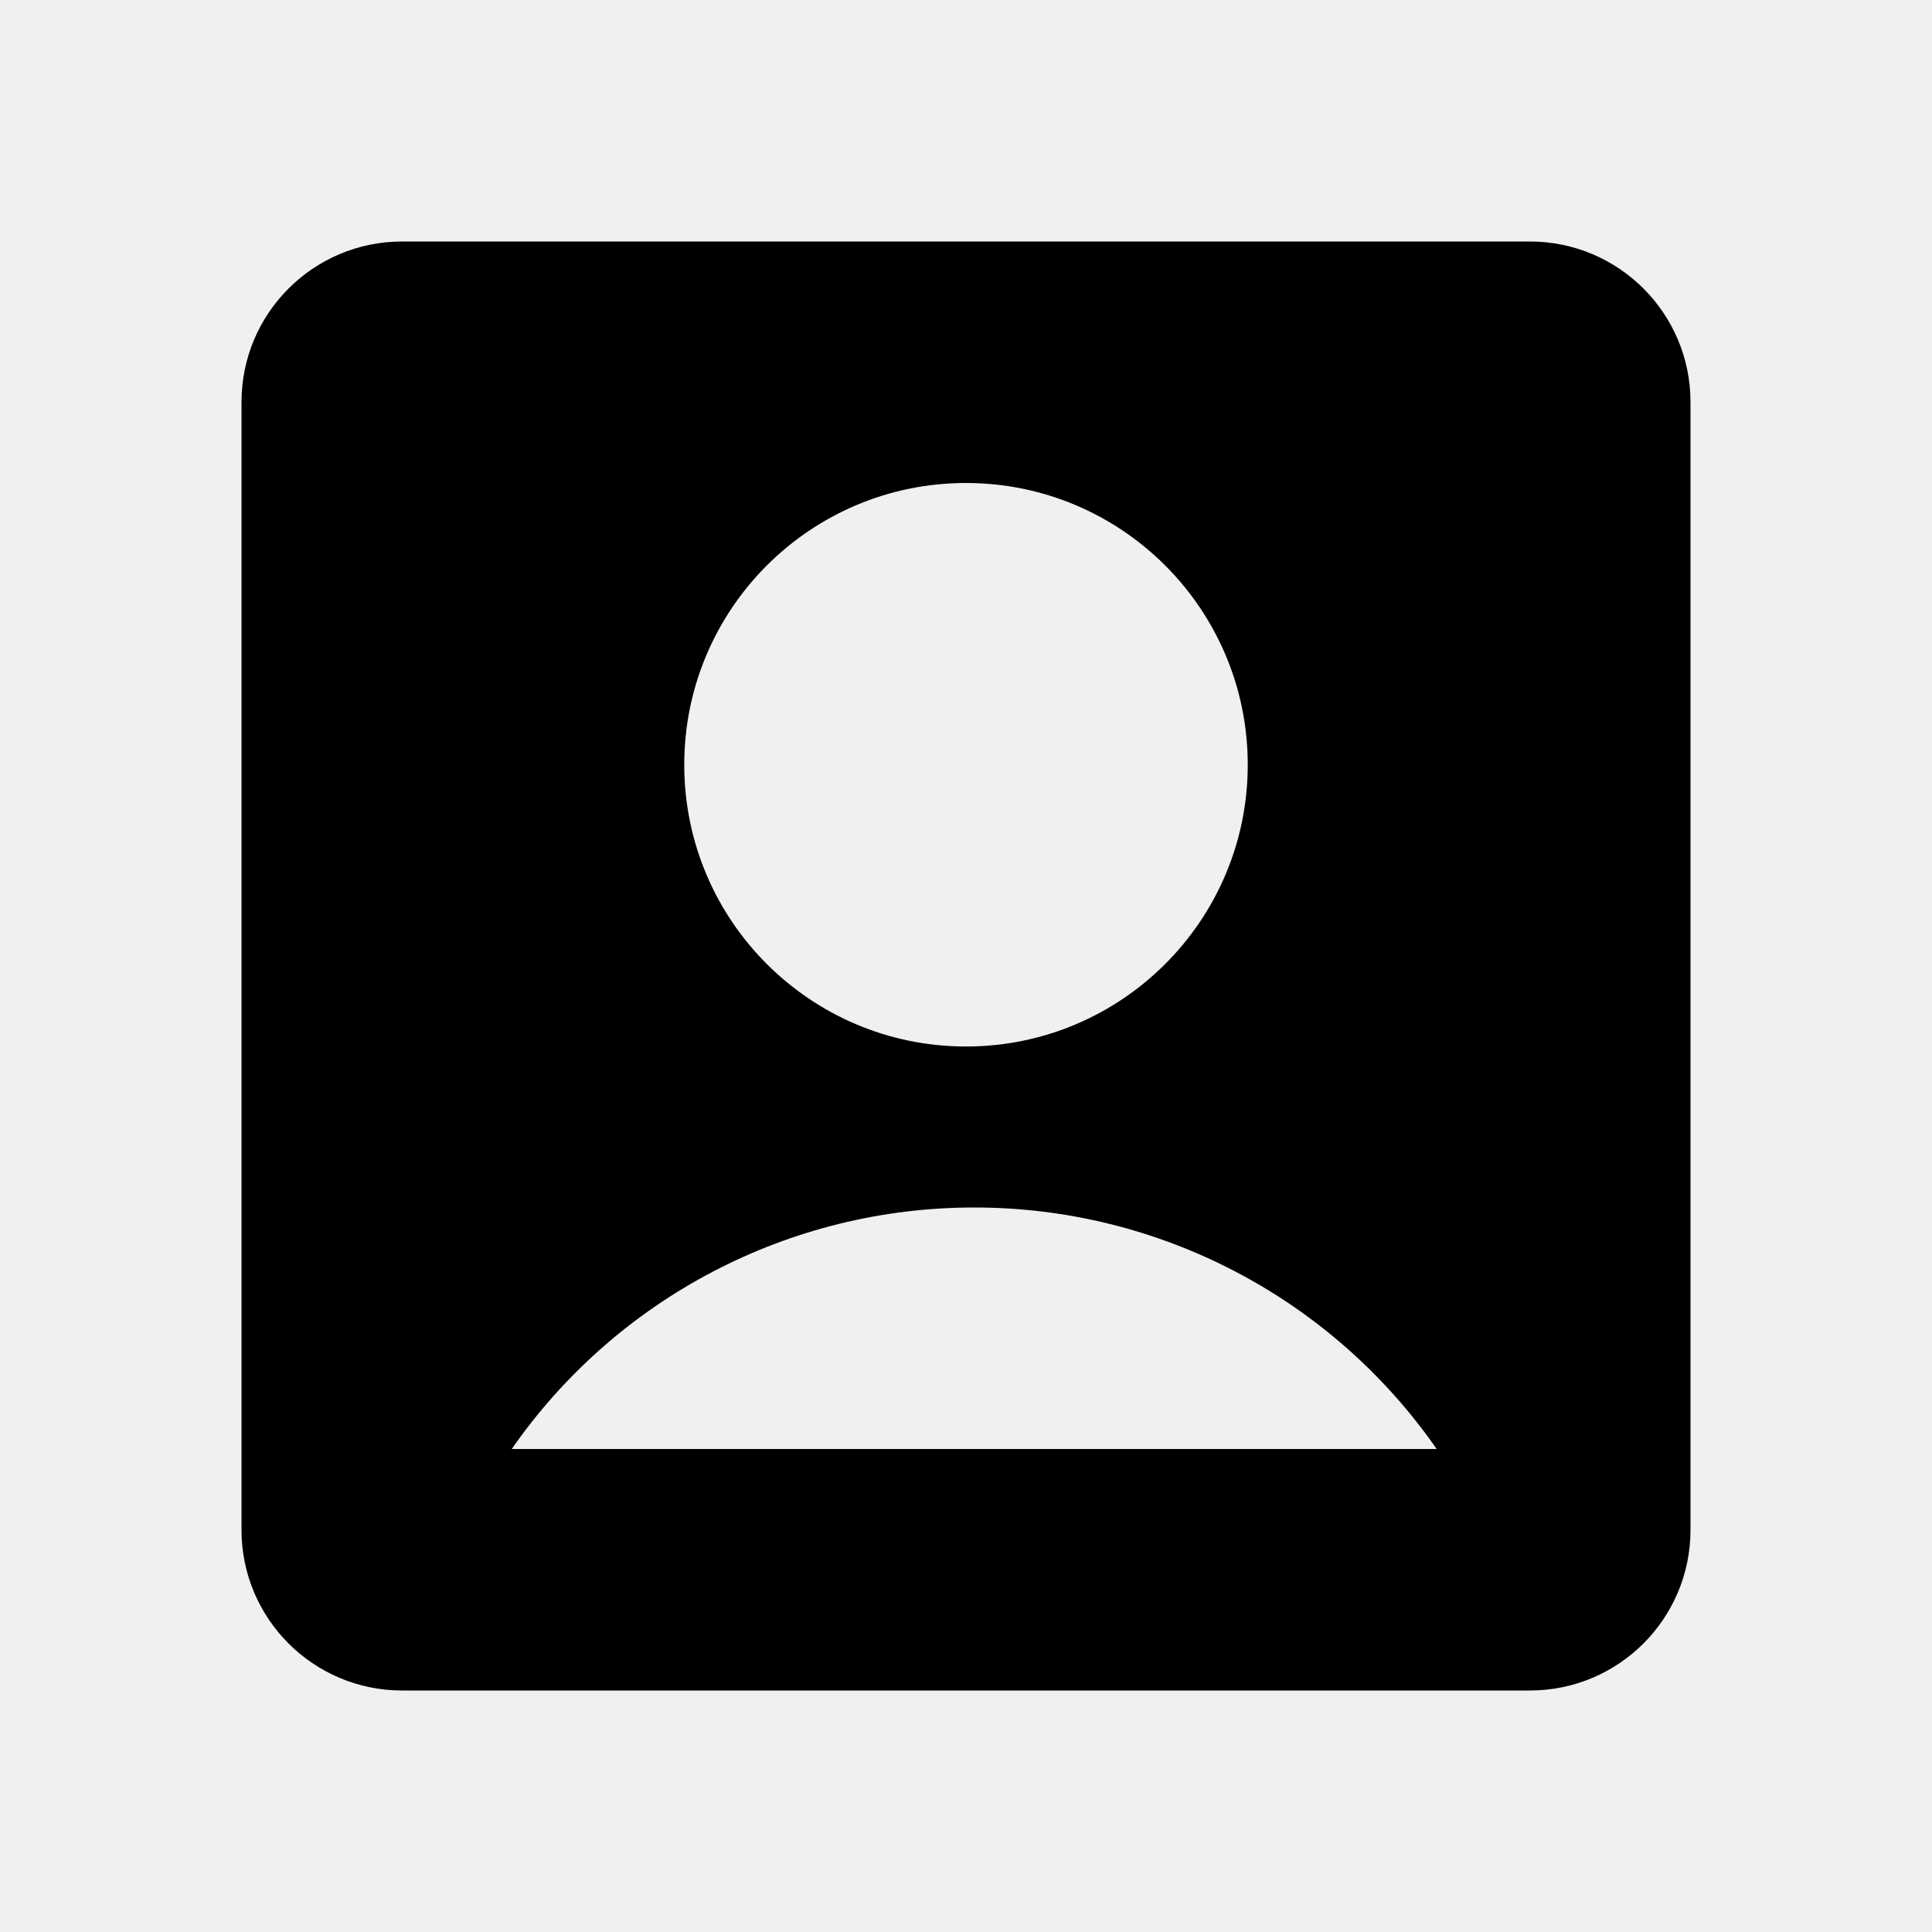
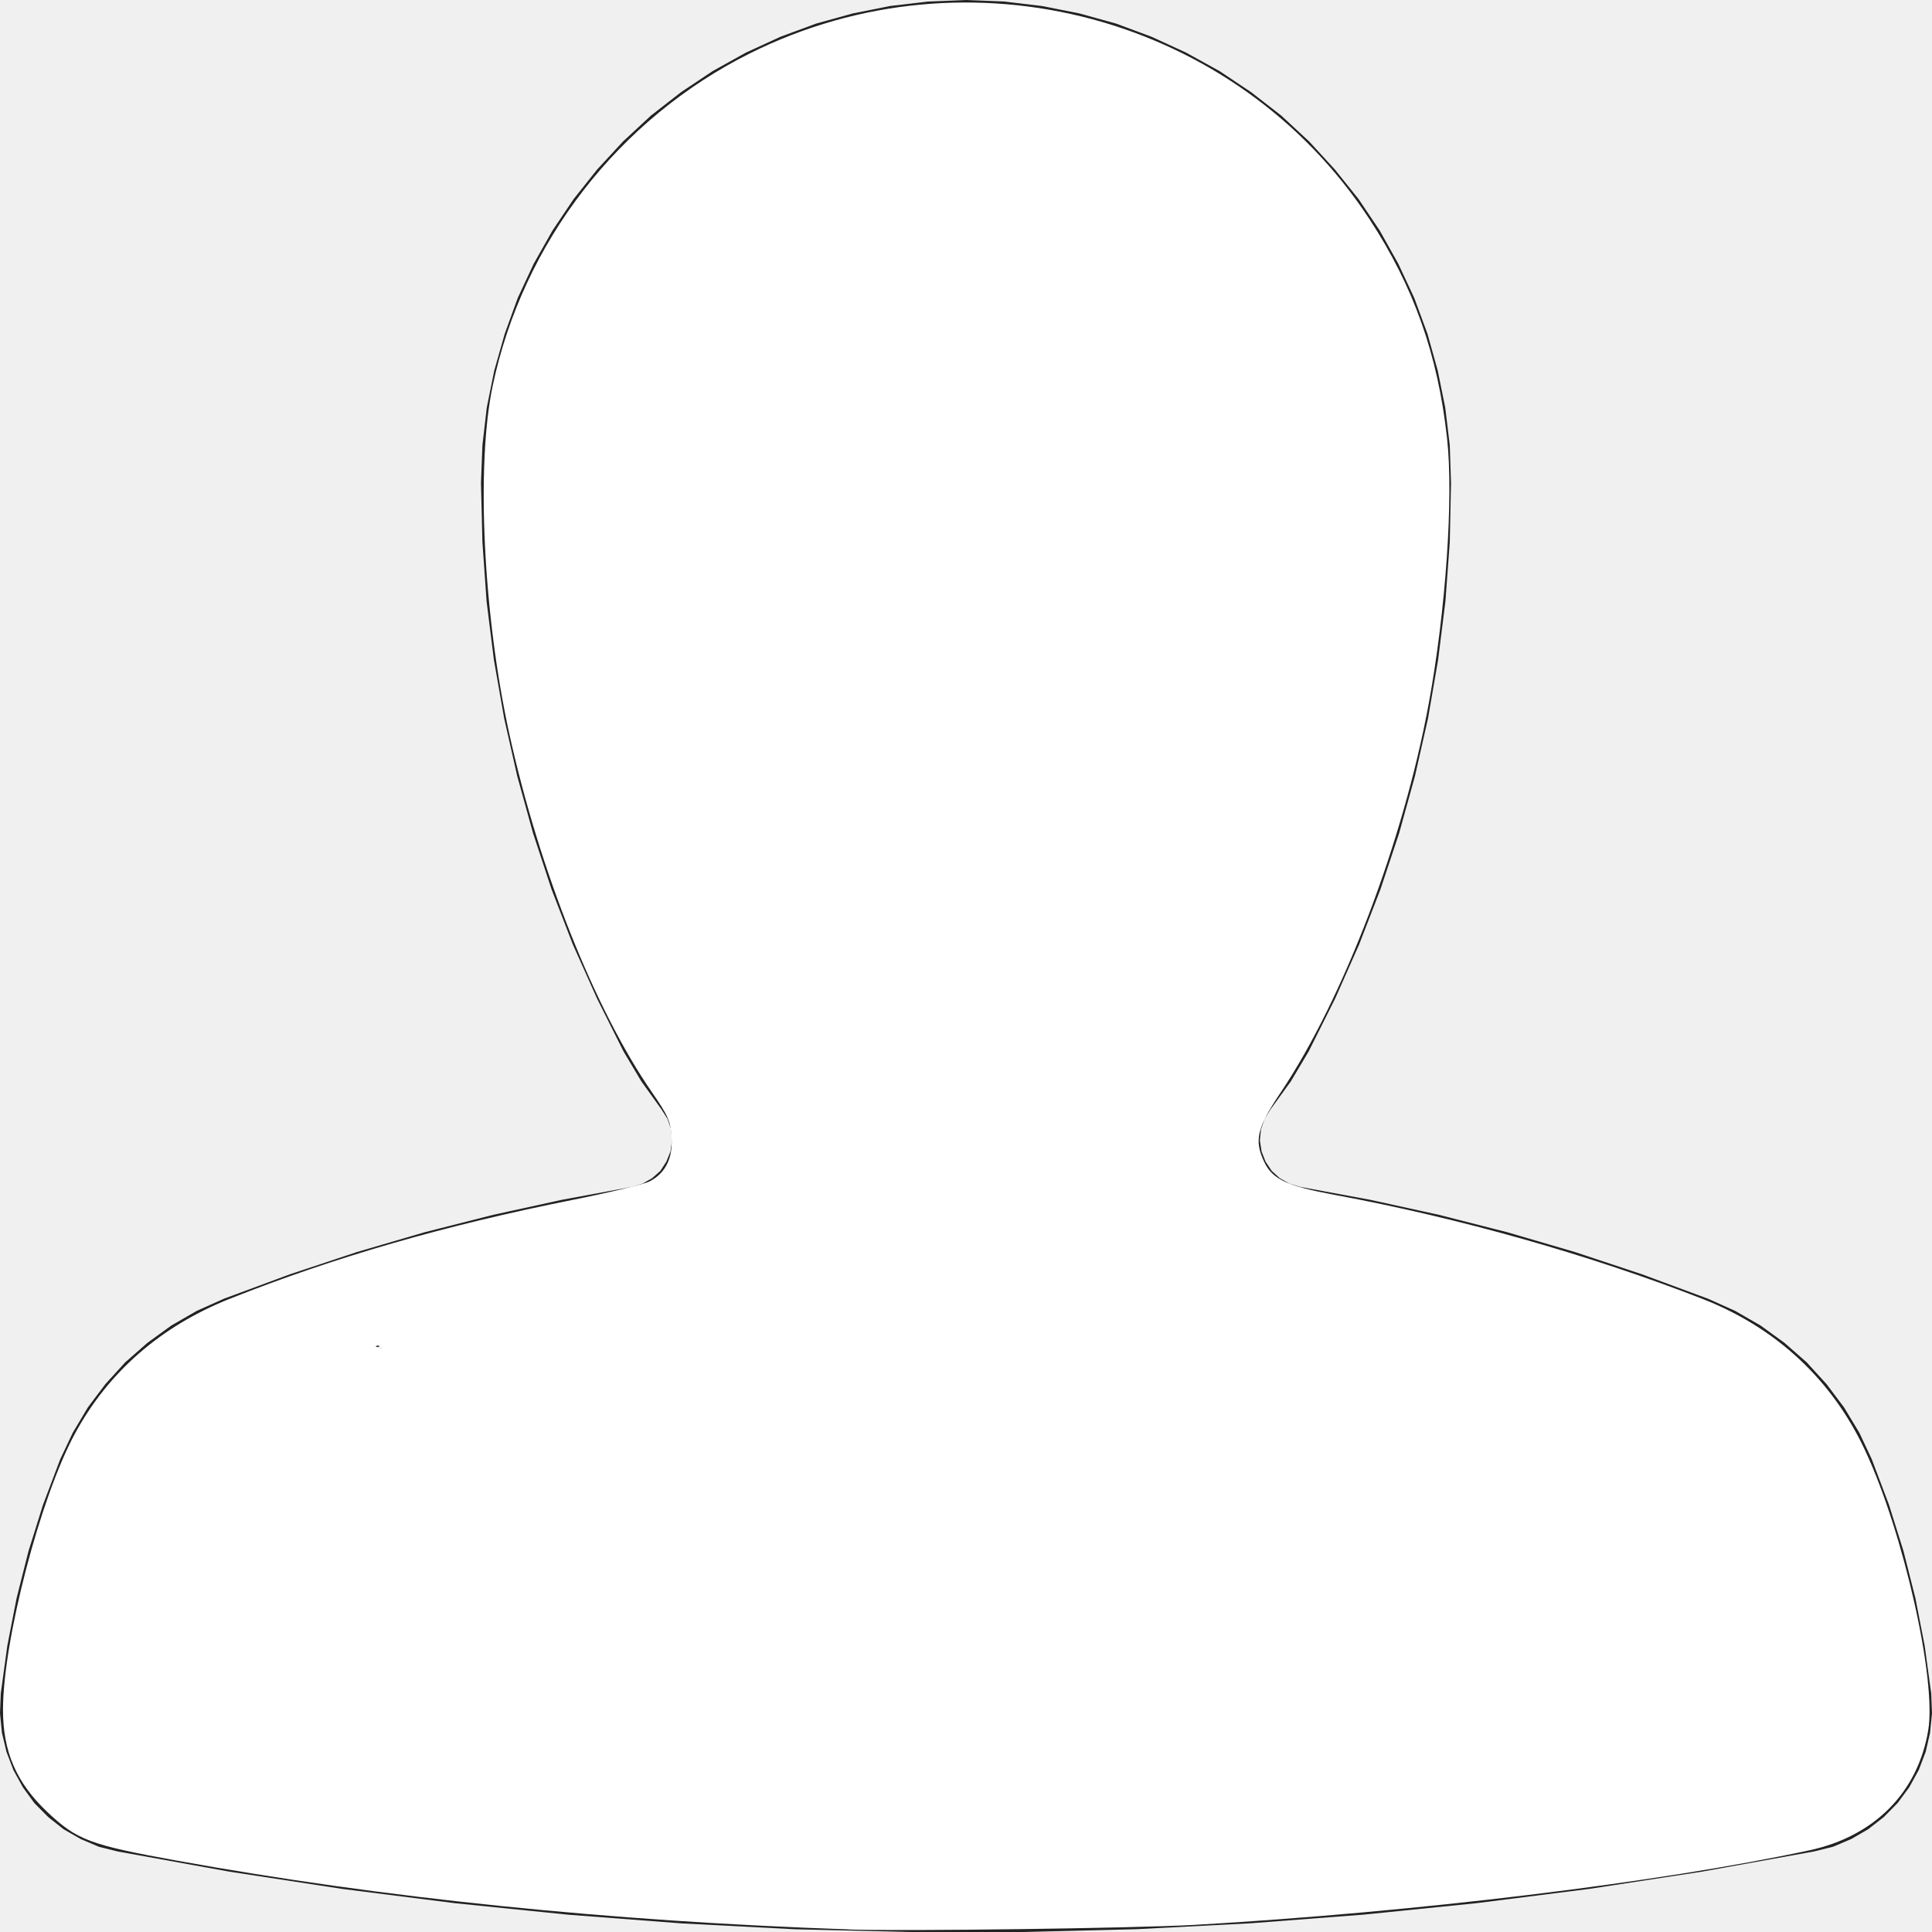
- <svg xmlns="http://www.w3.org/2000/svg" width="24px" height="24px" viewBox="0 0 24 24">
-   <g>
-     <path fill="none" d="M0 0h24v24H0z" />
-     <path d="M3 4.995C3 3.893 3.893 3 4.995 3h14.01C20.107 3 21 3.893 21 4.995v14.01A1.995 1.995 0 0 1 19.005 21H4.995A1.995 1.995 0 0 1 3 19.005V4.995zM6.357 18h11.49a6.992 6.992 0 0 0-5.745-3 6.992 6.992 0 0 0-5.745 3zM12 13a3.5 3.5 0 1 0 0-7 3.5 3.5 0 0 0 0 7z" />
+ <svg xmlns="http://www.w3.org/2000/svg" width="20" height="20" viewBox="0 0 20 20" version="1.1" id="svg5">
+   <defs id="defs9" />
+   <g id="layer1">
+     <path d="M 10,0 9.605,0.016 9.215,0.062 8.828,0.139 8.449,0.244 8.078,0.381 7.721,0.545 7.377,0.736 7.049,0.955 6.738,1.197 6.449,1.465 6.182,1.754 5.938,2.061 5.719,2.387 5.525,2.73 5.359,3.086 5.225,3.455 5.117,3.834 5.039,4.219 4.994,4.609 4.979,5 4.994,5.613 5.037,6.225 5.113,6.832 5.219,7.436 5.354,8.033 5.518,8.625 l 0.191,0.58 0.221,0.572 0.25,0.559 0.275,0.549 0.184,0.309 0.209,0.291 0.062,0.098 0.037,0.107 0.01,0.115 -0.016,0.115 -0.043,0.105 -0.062,0.096 -0.086,0.076 -0.102,0.057 -0.109,0.033 -0.721,0.133 -0.713,0.156 -0.709,0.18 -0.701,0.205 -0.693,0.23 -0.686,0.254 -0.279,0.125 -0.264,0.152 -0.248,0.18 -0.229,0.201 -0.205,0.225 -0.182,0.242 -0.156,0.262 L 0.623,15.107 0.445,15.578 0.295,16.057 0.172,16.543 0.076,17.035 0.008,17.531 0,17.736 0.02,17.938 l 0.047,0.197 0.072,0.189 0.098,0.178 0.119,0.164 L 0.5,18.811 l 0.158,0.125 0.178,0.102 0.188,0.08 0.197,0.049 1.158,0.209 1.164,0.178 1.168,0.148 1.172,0.119 1.174,0.09 1.178,0.061 L 9.412,20 h 1.176 l 1.178,-0.029 1.178,-0.061 1.174,-0.09 1.172,-0.119 1.168,-0.148 1.162,-0.178 1.16,-0.209 0.197,-0.049 0.188,-0.08 0.176,-0.102 0.16,-0.125 0.143,-0.145 0.121,-0.164 0.098,-0.178 0.072,-0.189 L 19.98,17.938 20,17.736 19.992,17.531 l -0.068,-0.496 -0.096,-0.492 -0.123,-0.486 -0.15,-0.479 -0.178,-0.471 -0.129,-0.275 -0.158,-0.262 -0.182,-0.242 -0.205,-0.225 -0.229,-0.201 -0.248,-0.18 -0.264,-0.152 -0.279,-0.125 -0.686,-0.254 -0.693,-0.23 -0.701,-0.205 -0.707,-0.18 -0.713,-0.156 -0.721,-0.133 -0.111,-0.033 -0.102,-0.057 -0.084,-0.076 -0.064,-0.096 -0.041,-0.105 -0.018,-0.115 0.012,-0.115 0.037,-0.107 0.061,-0.098 0.211,-0.291 0.184,-0.309 0.275,-0.549 L 14.07,9.777 14.291,9.205 14.484,8.625 14.648,8.033 14.783,7.436 14.887,6.832 14.963,6.225 15.008,5.613 15.021,5 15.008,4.609 14.961,4.219 14.883,3.834 14.777,3.455 14.641,3.086 14.475,2.73 14.283,2.387 14.064,2.061 13.818,1.754 13.553,1.465 13.264,1.197 12.953,0.955 12.625,0.736 12.279,0.545 11.922,0.381 11.553,0.244 11.174,0.139 10.785,0.062 10.395,0.016 Z m -0.002,1 0.352,0.016 0.348,0.047 0.342,0.074 0.334,0.105 0.324,0.133 0.312,0.162 0.295,0.188 0.277,0.211 0.26,0.236 0.234,0.258 0.215,0.277 L 13.48,3 l 0.16,0.311 0.135,0.322 0.105,0.334 0.076,0.34 0.045,0.346 0.016,0.35 -0.014,0.562 -0.041,0.562 -0.07,0.559 -0.098,0.555 -0.123,0.551 -0.15,0.543 -0.176,0.535 -0.205,0.525 -0.229,0.516 -0.254,0.504 -0.137,0.23 -0.158,0.219 -0.127,0.184 -0.094,0.201 -0.066,0.213 -0.035,0.219 v 0.223 l 0.033,0.219 0.064,0.213 0.096,0.201 0.125,0.184 0.148,0.164 0.174,0.141 0.193,0.113 0.207,0.084 0.215,0.053 0.686,0.127 0.68,0.148 0.674,0.172 0.668,0.195 0.66,0.219 0.654,0.242 0.211,0.096 0.199,0.121 0.184,0.143 0.166,0.162 0.145,0.18 0.123,0.199 0.1,0.207 0.158,0.418 0.135,0.426 0.109,0.434 0.084,0.436 0.061,0.443 -0.002,0.123 -0.031,0.121 -0.062,0.105 -0.084,0.092 -0.105,0.064 -0.119,0.039 -1.133,0.203 -1.139,0.174 -1.143,0.146 -1.146,0.117 -1.148,0.086 -1.152,0.059 L 10.576,19 H 9.422 L 8.271,18.971 7.121,18.912 5.973,18.826 4.824,18.709 3.684,18.562 2.543,18.389 1.41,18.186 l -0.117,-0.039 -0.107,-0.064 -0.084,-0.092 -0.061,-0.105 -0.033,-0.121 -0.002,-0.123 0.062,-0.443 0.084,-0.436 0.109,-0.434 0.133,-0.426 0.158,-0.418 0.102,-0.207 0.123,-0.199 0.145,-0.18 0.166,-0.162 0.184,-0.143 0.199,-0.121 0.211,-0.096 0.652,-0.242 0.66,-0.219 0.668,-0.195 0.676,-0.172 0.68,-0.148 0.684,-0.127 0.217,-0.053 0.207,-0.084 0.193,-0.113 0.172,-0.141 0.148,-0.164 0.127,-0.184 0.094,-0.201 0.064,-0.213 0.033,-0.219 v -0.223 l -0.035,-0.219 -0.064,-0.213 -0.096,-0.201 -0.125,-0.184 L 7.479,10.645 7.342,10.414 7.086,9.91 6.857,9.395 6.654,8.869 6.479,8.334 6.328,7.791 6.203,7.24 6.107,6.686 6.037,6.127 5.996,5.564 5.98,5.002 5.998,4.652 6.043,4.307 6.119,3.967 6.225,3.633 6.359,3.311 6.52,3 6.709,2.707 6.922,2.43 7.158,2.172 7.418,1.936 7.695,1.725 7.99,1.537 8.301,1.375 8.625,1.242 8.959,1.137 9.303,1.062 9.65,1.016 Z" style="fill:#222222;fill-opacity:1;stroke:none;stroke-width:0px" id="path2" />
  </g>
+   <path style="fill:#ffffff;stroke-width:0.034" d="M 7.779,18.933 C 5.709,18.821 3.848,18.607 1.895,18.256 0.958,18.087 0.92,18.019 1.146,16.892 1.249,16.378 1.495,15.626 1.666,15.305 1.848,14.961 2.172,14.649 2.529,14.474 3.171,14.157 5.014,13.61 6.175,13.392 7.012,13.234 7.208,13.161 7.484,12.901 7.813,12.59 7.958,12.251 7.96,11.788 7.961,11.403 7.893,11.217 7.586,10.758 6.879,9.701 6.303,8.036 6.09,6.431 6.014,5.856 5.986,4.864 6.036,4.494 6.269,2.752 7.608,1.371 9.346,1.078 11.093,0.783 12.826,1.685 13.6,3.292 c 0.276,0.573 0.359,0.933 0.38,1.642 0.04,1.352 -0.211,2.748 -0.748,4.175 -0.201,0.533 -0.603,1.338 -0.857,1.714 -0.406,0.602 -0.458,1.085 -0.178,1.652 0.141,0.285 0.398,0.541 0.677,0.673 0.11,0.052 0.456,0.141 0.878,0.225 0.383,0.077 0.942,0.202 1.243,0.278 0.706,0.178 2.103,0.642 2.469,0.819 0.655,0.317 1.004,0.876 1.318,2.111 0.097,0.383 0.187,0.916 0.187,1.108 10e-6,0.154 -0.092,0.328 -0.217,0.41 -0.173,0.113 -2.57,0.492 -4.099,0.647 -1.638,0.167 -2.881,0.223 -4.76,0.218 -0.891,-0.003 -1.843,-0.017 -2.115,-0.032 z" id="path184" />
+   <path style="fill:#ffffff;stroke-width:0.034" d="M 8.786,19.973 C 6.316,19.889 3.974,19.649 1.825,19.26 0.93,19.098 0.797,19.048 0.49,18.758 0.168,18.453 0.029,18.131 0.031,17.691 0.034,16.972 0.418,15.501 0.774,14.844 1.122,14.201 1.666,13.728 2.381,13.444 c 1.086,-0.431 2.225,-0.759 3.548,-1.023 0.381,-0.076 0.738,-0.162 0.795,-0.191 0.166,-0.086 0.242,-0.24 0.228,-0.459 -0.01,-0.162 -0.037,-0.224 -0.201,-0.461 C 6.161,10.459 5.585,9.013 5.275,7.608 5.002,6.37 4.927,4.815 5.1,3.995 5.413,2.51 6.403,1.231 7.764,0.552 10.028,-0.577 12.798,0.164 14.177,2.269 c 0.458,0.699 0.708,1.404 0.803,2.269 0.068,0.614 -0.014,1.789 -0.19,2.747 -0.263,1.426 -0.882,3.053 -1.531,4.022 -0.248,0.37 -0.278,0.498 -0.171,0.723 0.085,0.178 0.235,0.248 0.737,0.341 1.279,0.237 2.633,0.62 3.799,1.075 0.763,0.298 1.343,0.838 1.685,1.572 0.397,0.851 0.739,2.371 0.652,2.893 -0.108,0.645 -0.557,1.098 -1.229,1.243 -1.558,0.335 -4.083,0.641 -6.363,0.772 -0.615,0.035 -3.009,0.067 -3.582,0.048 z m 3.582,-1.02 c 1.132,-0.063 1.591,-0.1 2.576,-0.208 1.367,-0.15 3.437,-0.471 3.738,-0.579 0.172,-0.062 0.292,-0.218 0.313,-0.41 0.053,-0.471 -0.394,-2.117 -0.708,-2.607 -0.15,-0.234 -0.532,-0.58 -0.767,-0.695 -0.711,-0.348 -2.318,-0.823 -3.764,-1.112 -0.501,-0.1 -0.748,-0.166 -0.893,-0.24 -0.392,-0.198 -0.707,-0.626 -0.789,-1.073 -0.07,-0.382 0.023,-0.717 0.328,-1.18 0.615,-0.937 1.147,-2.307 1.412,-3.636 0.146,-0.732 0.187,-1.166 0.189,-1.993 0.003,-0.91 -0.025,-1.094 -0.256,-1.69 C 13.319,2.428 12.412,1.575 11.266,1.196 8.866,0.402 6.338,1.986 6.002,4.494 5.953,4.859 5.98,5.85 6.055,6.414 6.273,8.057 6.854,9.733 7.585,10.822 c 0.231,0.344 0.313,0.54 0.35,0.829 0.049,0.39 -0.137,0.894 -0.438,1.188 -0.251,0.244 -0.499,0.356 -1.011,0.455 -1.415,0.274 -2.574,0.594 -3.642,1.006 -0.831,0.321 -1.176,0.72 -1.511,1.748 -0.172,0.528 -0.314,1.22 -0.321,1.562 -0.004,0.216 0.007,0.278 0.065,0.356 0.132,0.177 0.221,0.213 0.8,0.318 1.901,0.346 3.84,0.569 5.937,0.682 0.897,0.049 3.57,0.04 4.555,-0.014 z" id="path188" />
+   <path style="fill:#ffffff" id="path243" d="m 7.767,1.085 c -0.065,0.049 -0.139,0.082 -0.209,0.122 -0.037,0.022 -0.071,0.046 -0.108,0.068 -0.087,0.051 -0.136,0.071 -0.228,0.114 -0.145,0.081 -0.288,0.165 -0.429,0.253 -0.029,0.018 -0.058,0.034 -0.085,0.054 -0.028,0.021 -0.053,0.045 -0.079,0.068 C 6.462,1.877 6.354,2.042 6.256,2.214 6.206,2.33 6.144,2.443 6.105,2.565 6.08,2.641 6.061,2.72 6.039,2.798 5.959,3.026 5.904,3.26 5.848,3.495 5.781,3.754 5.73,4.015 5.699,4.28 c -0.026,0.231 -0.012,0.464 -0.018,0.696 -0.002,0.149 -0.009,0.3 0.012,0.448 0.017,0.114 0.038,0.193 0.065,0.305 0.063,0.263 0.143,0.521 0.239,0.774 0.109,0.258 0.243,0.503 0.379,0.748 0.132,0.211 0.202,0.451 0.295,0.68 0.026,0.089 0.079,0.166 0.116,0.25 0.011,0.027 0.019,0.055 0.029,0.082 0.028,0.073 0.03,0.073 0.062,0.14 0.011,0.025 0.024,0.051 0.034,0.076 0.01,0.024 0.016,0.05 0.027,0.074 0.03,0.07 0.072,0.124 0.096,0.198 0.012,0.043 0.036,0.084 0.042,0.128 0.002,0.014 -0.014,0.036 -0.001,0.042 C 10.584,10.552 11.291,11.384 10.364,10.336 10.033,9.911 9.802,9.42 9.577,8.933 9.474,8.7 9.351,8.473 9.269,8.232 8.841,6.911 8.414,7.56 5.966,6.198 5.93,6.178 5.847,6.248 5.835,6.256 5.773,6.34 5.724,6.391 5.689,6.488 c -0.057,0.159 -0.03,0.323 -0.008,0.485 0.03,0.111 0.054,0.225 0.092,0.334 0.03,0.085 0.07,0.165 0.101,0.25 0.029,0.056 0.039,0.12 0.063,0.177 0.008,0.018 0.02,0.034 0.029,0.052 0.035,0.082 0.016,0.042 0.055,0.121 0.055,0.184 0.137,0.359 0.199,0.541 0.082,0.186 0.15,0.377 0.216,0.569 0.048,0.171 0.117,0.336 0.188,0.498 0.009,0.025 0.019,0.049 0.026,0.075 0.009,0.029 0.014,0.059 0.022,0.088 0.005,0.019 0.047,0.14 0.052,0.159 0.053,0.216 -0.03,-0.059 0.038,0.157 0.026,0.141 0.066,0.278 0.094,0.419 -0.005,0.099 0.039,0.189 0.062,0.283 0.08,0.327 -0.04,-0.116 0.041,0.176 0.037,0.093 0.049,0.191 0.07,0.287 0.028,0.128 0.006,-0.007 0.026,0.13 0.039,0.152 0.069,0.304 0.082,0.461 0.013,0.166 0.022,0.331 0.033,0.497 -0.003,0.164 0.007,0.329 -0.018,0.492 -0.023,0.118 -0.089,0.229 -0.182,0.306 -0.018,0.016 -0.033,0.035 -0.053,0.049 -0.015,0.011 -0.034,0.017 -0.051,0.025 -0.092,0.044 -0.19,0.067 -0.29,0.085 -0.031,0.007 -0.063,0.012 -0.094,0.021 -0.035,0.01 -0.069,0.024 -0.104,0.035 -0.072,0.021 -0.146,0.033 -0.218,0.053 -0.291,0.083 0.047,-0.001 -0.246,0.069 -0.115,0.025 -0.233,0.035 -0.35,0.043 -0.036,0.002 -0.073,0.002 -0.108,0.006 -0.041,0.005 -0.081,0.017 -0.122,0.024 -0.041,0.007 -0.082,0.011 -0.123,0.016 -0.148,0.022 -0.298,0.016 -0.447,0.027 -0.074,0.005 -0.149,0.015 -0.223,0.021 -0.036,0.002 -0.073,2.6e-4 -0.108,0.005 -0.038,0.005 -0.074,0.016 -0.112,0.023 -0.382,0.073 0.155,-0.032 -0.197,0.03 -0.055,0.01 -0.109,0.024 -0.164,0.033 0,0 3.029,2.102 3.029,2.102 v 0 c 0.167,-0.045 0.337,-0.07 0.51,-0.079 0.224,-0.017 0.449,-0.028 0.67,-0.072 0.316,-0.043 -0.081,0.008 0.246,-0.025 0.161,-0.016 0.317,-0.062 0.473,-0.101 0.232,-0.059 0.468,-0.101 0.701,-0.16 0.206,-0.068 0.368,-0.145 0.522,-0.304 0.055,-0.059 0.082,-0.083 0.124,-0.151 0.068,-0.11 0.107,-0.235 0.159,-0.353 0.04,-0.186 0.052,-0.372 0.039,-0.563 0.007,-0.174 0.012,-0.349 -0.01,-0.522 -0.01,-0.087 -0.02,-0.176 -0.022,-0.263 -0.002,-0.074 0.006,-0.149 -0.017,-0.222 -0.043,-0.145 0.005,0.031 -0.027,-0.137 -0.014,-0.072 -0.025,-0.073 -0.041,-0.146 -0.006,-0.029 -0.007,-0.059 -0.013,-0.088 -0.005,-0.028 -0.014,-0.055 -0.021,-0.082 -0.008,-0.026 -0.016,-0.052 -0.025,-0.078 -0.008,-0.022 -0.022,-0.043 -0.028,-0.066 -0.006,-0.025 -0.004,-0.052 -0.007,-0.077 -0.007,-0.061 -0.015,-0.123 -0.049,-0.176 -0.013,-0.156 -0.045,-0.31 -0.106,-0.455 -0.024,-0.211 0.009,0.021 -0.037,-0.167 -0.008,-0.031 -0.009,-0.063 -0.015,-0.094 C 9.997,11.241 9.954,11.163 9.944,11.072 9.9,10.895 9.826,10.725 9.74,10.565 9.707,10.465 9.668,10.366 9.635,10.266 9.603,10.167 9.58,10.065 9.537,9.97 9.521,9.94 9.503,9.912 9.49,9.881 c -0.013,-0.031 -0.02,-0.063 -0.031,-0.095 -0.018,-0.054 -0.041,-0.106 -0.058,-0.16 -0.008,-0.027 -0.011,-0.055 -0.019,-0.081 -0.007,-0.022 -0.017,-0.042 -0.026,-0.064 -0.022,-0.13 -5.22e-4,-0.028 -0.034,-0.142 -0.007,-0.022 -0.009,-0.046 -0.018,-0.068 -0.007,-0.017 -0.022,-0.03 -0.031,-0.047 C 9.251,9.179 9.243,9.127 9.214,9.084 9.106,8.878 9.244,9.147 9.135,8.916 9.077,8.794 8.99,8.685 8.963,8.549 c -0.046,-0.112 -0.026,-0.043 -0.039,-0.155 -0.002,-0.015 -0.006,-0.029 -0.007,-0.044 -2.149e-4,-0.007 0.011,-0.021 0.005,-0.02 -0.036,0.007 0.054,0.174 -0.049,0.099 -0.002,0.015 -0.008,0.029 -0.005,0.044 0.003,0.012 0.033,0.036 0.022,0.029 C 7.836,7.904 6.782,7.307 5.736,6.694 c -0.017,-0.01 0.039,-0.005 0.059,-0.004 0.021,6.301e-4 0.042,2.16e-4 0.061,0.008 0.022,0.009 0.038,0.027 0.057,0.041 0.101,0.117 0.019,0.012 0.112,0.168 0.023,0.038 0.05,0.075 0.073,0.113 0.101,0.16 0.194,0.325 0.299,0.483 0.134,0.231 0.269,0.46 0.393,0.696 0.098,0.187 0.154,0.283 0.218,0.481 0.018,0.054 0.026,0.111 0.039,0.167 -0.02,1.331 -0.025,0.079 3.415,1.65 0.011,0.005 -0.02,-0.014 -0.026,-0.024 -0.027,-0.045 -0.017,-0.106 -0.042,-0.152 -0.024,-0.063 -0.035,-0.128 -0.062,-0.19 -0.064,-0.145 0.003,0.007 -0.075,-0.124 -0.013,-0.022 -0.022,-0.046 -0.033,-0.07 -0.01,-0.026 -0.019,-0.052 -0.031,-0.077 -0.003,-0.006 -0.078,-0.14 -0.08,-0.144 -0.013,-0.031 -0.019,-0.065 -0.032,-0.096 -0.027,-0.066 -0.06,-0.113 -0.097,-0.174 C 9.951,9.379 9.912,9.316 9.881,9.248 9.863,9.209 9.851,9.166 9.834,9.126 9.816,9.084 9.794,9.043 9.776,9.001 9.624,8.653 9.813,9.063 9.653,8.723 9.59,8.601 9.529,8.478 9.464,8.357 9.423,8.281 9.376,8.208 9.337,8.13 9.318,8.093 9.303,8.053 9.286,8.015 9.171,7.779 9.079,7.533 9,7.282 8.988,7.24 8.975,7.199 8.966,7.156 8.928,6.983 8.93,6.802 8.919,6.626 c -0.006,-0.224 0.005,-0.449 0.005,-0.673 0.006,-0.249 0.022,-0.499 0.094,-0.739 0.012,-0.041 0.022,-0.083 0.035,-0.124 0.016,-0.047 0.072,-0.182 0.086,-0.231 0.01,-0.033 0.013,-0.067 0.022,-0.1 0.022,-0.087 0.04,-0.132 0.07,-0.217 C 9.284,4.369 9.359,4.205 9.439,4.042 9.509,3.907 9.61,3.799 9.733,3.709 9.893,3.587 10.052,3.463 10.238,3.381 c 0.2,-0.097 0.404,-0.185 0.628,-0.211 0,0 -3.099,-2.086 -3.099,-2.086 z" />
+   <path style="fill:#ffffff" id="path251" d="M 5.481,14.612 C 5.099,14.021 4.469,13.931 3.743,13.536 c -1.51e-5,-9e-6 -0.136,0.015 -0.14,0.015 -0.163,0.013 -0.308,0.092 -0.46,0.145 -0.08,0.023 -0.149,0.067 -0.219,0.11 -0.019,0.011 -0.039,0.02 -0.056,0.033 -0.032,0.023 -0.06,0.052 -0.091,0.076 -0.086,0.064 -0.097,0.173 -0.157,0.252 -0.131,0.129 -0.291,0.223 -0.447,0.318 -0.03,0.019 -0.06,0.039 -0.091,0.057 -0.029,0.016 -0.059,0.029 -0.088,0.046 -0.124,0.074 -0.239,0.167 -0.353,0.257 -0.141,0.095 -0.279,0.193 -0.422,0.285 -0.126,0.113 -0.223,0.249 -0.317,0.389 -0.112,0.153 -0.18,0.329 -0.222,0.513 -0.021,0.155 -0.059,0.306 -0.083,0.46 -0.017,0.146 -0.042,0.291 -0.048,0.437 -0.002,0.147 -0.008,0.295 -0.011,0.442 -0.003,0.113 -0.001,0.226 -0.003,0.339 0.006,0.09 0.015,0.18 0.032,0.269 0.005,0.018 0.009,0.036 0.016,0.054 0.006,0.015 0.011,0.033 0.025,0.042 0.552,0.326 1.036,0.955 1.677,0.94 0.035,-8.46e-4 0.07,-0.005 0.106,-0.006 0.133,-0.004 0.266,-0.005 0.399,-0.006 0.155,0.003 0.309,-0.004 0.464,-0.004 0.159,-0.001 0.318,0.003 0.477,0.005 0.079,0.003 0.158,8.74e-4 0.237,2.9e-4 0.021,-1.55e-4 0.042,-0.003 0.063,1.26e-4 0.019,0.003 0.037,0.012 0.055,0.018 0.142,0.026 0.285,0.052 0.429,0.065 0.169,0.01 0.337,0.016 0.506,0.018 0.094,6.69e-4 0.188,-0.005 0.28,0.012 0,0 -1.49,-1.098 -1.49,-1.098 v 0 c -0.093,0.004 -0.185,0.004 -0.278,0.001 -0.164,-0.003 -0.329,-0.007 -0.491,-0.033 -0.145,-0.026 -0.291,-0.049 -0.437,-0.071 -0.123,0.002 -0.246,-0.001 -0.368,0.002 -0.155,0.002 -0.309,0.006 -0.464,0.005 -0.158,5.71e-4 -0.315,-0.006 -0.473,-0.002 -0.133,-3.72e-4 -0.267,0.002 -0.399,-0.015 -0.045,-0.011 -0.05,-0.008 -0.089,-0.031 -0.01,-0.006 -0.039,-0.027 -0.029,-0.021 1.542,0.889 2.155,0.979 1.484,0.897 -0.015,-0.012 -0.037,-0.026 -0.043,-0.047 -0.004,-0.014 -9.092e-4,-0.028 -0.002,-0.042 -0.004,-0.04 -0.014,-0.08 -0.022,-0.119 -0.023,-0.107 -0.002,-0.22 -0.012,-0.329 -0.002,-0.145 -0.007,-0.291 0.002,-0.436 0.009,-0.142 0.015,-0.285 0.043,-0.425 0.014,-0.152 0.051,-0.3 0.07,-0.451 0.027,-0.162 0.08,-0.316 0.175,-0.451 0.031,-0.041 0.078,-0.106 0.113,-0.145 0.058,-0.064 0.127,-0.119 0.19,-0.177 0.135,-0.099 0.258,-0.213 0.395,-0.31 0.173,-0.12 0.351,-0.233 0.531,-0.343 0.174,-0.113 0.357,-0.217 0.513,-0.355 0.014,-0.018 0.029,-0.035 0.042,-0.055 0.034,-0.054 0.032,-0.122 0.091,-0.16 0.093,-0.08 0.196,-0.142 0.314,-0.178 0.14,-0.052 0.28,-0.1 0.432,-0.077 0.017,0.004 0.035,0.006 0.051,0.013 0.016,0.007 0.06,0.039 0.045,0.03 -0.512,-0.296 -1.026,-0.59 -1.535,-0.892 -0.015,-0.009 0.034,0.005 0.049,0.012 0.02,0.009 0.045,0.036 0.06,0.051 0,0 1.714,0.75 1.714,0.75 z" />
+   <path style="fill:#ffffff" id="path253" d="m 5.588,19.223 c 0.238,-0.053 0.482,-0.075 0.724,-0.098 0.223,-0.02 0.446,-0.025 0.67,-0.028 0.14,0.003 0.283,0.002 0.422,0.023 0.081,0.012 0.16,0.03 0.241,0.043 0.271,0.046 0.545,0.063 0.819,0.047 0.819,-0.035 0.039,-0.19 -1.37,-1.115 -0.027,-0.018 -0.065,0.011 -0.098,0.014 -0.069,0.006 -0.327,0.015 -0.373,0.017 -0.57,0.013 -1.139,0.012 -1.709,-0.007 -0.186,-0.005 -0.373,-0.01 -0.559,-0.016 -0.112,-0.004 -0.221,-0.005 -0.331,-0.021 -0.62,-0.356 1.221,0.701 1.542,0.919 0.032,0.022 -0.047,0.07 -0.041,0.108 0.003,0.019 0.038,-0.005 0.057,-0.008 0.138,-0.019 0.067,-0.008 0.225,-0.038 0.31,-0.055 0.622,-0.083 0.936,-0.099 0.336,-0.017 0.672,-0.011 1.007,-0.002 0.326,0.033 0.651,0.083 0.978,0.112 0.237,0.017 0.475,0.022 0.713,0.025 0.193,0.017 0.39,7.24e-4 0.582,0.032 0.035,0.006 0.069,0.016 0.104,0.024 0.283,0.037 0.568,0.063 0.853,0.081 0.372,0.008 0.745,-0.005 1.118,-0.006 0.314,-0.006 0.628,-0.004 0.942,8.52e-4 0.253,-0.023 0.5,-0.084 0.75,-0.124 0.255,-0.042 0.514,-0.027 0.769,-0.057 0.209,-0.032 0.42,-0.043 0.631,-0.05 0.157,-0.004 0.314,-0.018 0.472,-0.025 0.038,-0.002 0.076,-6.27e-4 0.114,-0.004 0.044,-0.004 0.088,-0.013 0.132,-0.02 0.283,-0.031 0.566,-0.054 0.849,-0.083 0.246,-0.028 0.493,-0.036 0.74,-0.039 0.131,-0.005 0.259,-0.02 0.384,-0.061 0.062,-0.021 0.123,-0.047 0.185,-0.068 0.104,-0.032 0.21,-0.054 0.318,-0.064 0.024,-0.002 0.048,-10e-4 0.071,-0.005 0.026,-0.004 0.05,-0.013 0.075,-0.019 0.13,-0.035 0.258,-0.067 0.392,-0.079 0.021,-0.001 0.042,3.7e-4 0.063,-0.003 0.023,-0.004 0.045,-0.013 0.068,-0.02 0.039,-0.011 0.079,-0.018 0.118,-0.029 0.07,-0.025 0.035,-0.014 0.102,-0.032 0.049,-0.02 0.098,-0.034 0.146,-0.055 0,0 -1.544,-1.036 -1.544,-1.036 v 0 c -0.045,0.014 -0.089,0.031 -0.134,0.043 -0.107,0.033 -0.215,0.058 -0.327,0.067 -0.134,0.023 -0.263,0.067 -0.397,0.09 -0.159,0.021 -0.314,0.059 -0.465,0.116 -0.178,0.058 -0.347,0.087 -0.535,0.089 -0.243,0.013 -0.485,0.04 -0.727,0.065 -0.283,0.03 -0.568,0.048 -0.851,0.079 -0.243,0.009 -0.485,0.029 -0.728,0.031 -0.212,0.01 -0.424,0.032 -0.635,0.061 -0.255,0.021 -0.511,0.031 -0.764,0.074 -0.245,0.039 -0.488,0.094 -0.737,0.099 -0.307,0.008 -0.613,0.013 -0.92,0.018 -0.372,0.012 -0.745,0.024 -1.116,-0.013 -0.291,-0.027 -0.582,-0.056 -0.87,-0.111 -0.235,-0.022 -0.471,-0.023 -0.706,-0.036 -0.229,-9.31e-4 -0.458,-0.003 -0.686,-0.023 -0.319,-0.026 -0.637,-0.073 -0.958,-0.085 -0.344,-0.01 -0.689,-0.025 -1.032,0.003 -0.32,0.023 -0.638,0.065 -0.956,0.102 -0.023,0.002 -0.231,0.021 -0.261,0.025 -0.032,0.005 -0.068,0.003 -0.094,0.022 -0.63,0.475 0.902,1.243 1.528,1.099 0.272,-0.015 0.544,-0.021 0.816,-0.029 0.569,-0.02 1.139,-0.016 1.708,0.011 0.105,0.008 0.319,0.02 0.433,0.039 0.039,0.007 0.146,0.054 0.115,0.029 -0.48,-0.373 -0.978,-0.721 -1.468,-1.081 -0.001,0.003 -0.001,0.007 -0.004,0.008 -0.031,0.006 -0.063,0.008 -0.095,0.012 -0.271,-0.004 -0.541,-0.034 -0.808,-0.081 -0.23,-0.039 -0.462,-0.061 -0.695,-0.048 -0.222,0.006 -0.444,0.02 -0.665,0.051 -0.256,0.031 -0.513,0.057 -0.771,0.075 0,0 1.518,1.068 1.518,1.068 z" />
+   <path style="fill:#ffffff" id="path255" d="m 19.598,18.099 c -0.024,-0.149 9.83e-4,-0.299 0.01,-0.449 0.012,-0.125 0.008,-0.251 0.019,-0.376 0.304,-0.565 0.034,-0.051 -1.666,-0.855 -0.016,-0.008 0.008,0.035 0.01,0.053 0.014,0.1 0.012,0.199 0.011,0.299 -0.01,0.147 -0.027,0.296 -0.072,0.438 -0.022,0.068 -0.052,0.134 -0.079,0.199 -0.003,0.005 -0.05,0.098 -0.074,0.107 -0.007,0.003 -0.019,-0.023 -0.012,-0.02 0.552,0.273 1.106,0.54 1.65,0.829 0.015,0.008 -0.026,0.027 -0.043,0.025 -0.013,-0.002 -0.012,-0.023 -0.017,-0.034 -0.022,-0.116 -0.021,-0.237 -0.023,-0.355 -0.017,-0.214 -0.053,-0.426 -0.094,-0.636 -0.028,-0.177 -0.077,-0.35 -0.126,-0.522 -0.02,-0.115 -0.073,-0.219 -0.11,-0.329 -0.029,-0.101 -0.031,-0.207 -0.037,-0.311 -0.012,-0.167 -0.119,-0.307 -0.195,-0.452 -0.041,-0.101 -0.102,-0.193 -0.144,-0.294 -0.019,-0.046 -0.028,-0.084 -0.042,-0.132 -0.026,-0.13 -0.081,-0.245 -0.16,-0.351 -0.054,-0.063 -0.131,-0.098 -0.192,-0.152 -0.028,-0.025 -0.055,-0.053 -0.083,-0.079 -0.015,-0.009 -0.029,-0.019 -0.044,-0.028 -0.013,-0.01 -0.025,-0.021 -0.039,-0.03 -0.012,-0.008 -0.027,-0.012 -0.039,-0.02 -0.025,-0.018 -0.04,-0.049 -0.067,-0.065 -0.543,-0.316 -1.09,-0.626 -1.635,-0.94 -0.081,-0.046 -0.179,-0.04 -0.269,-0.043 -0.036,-0.004 -0.073,0.008 -0.11,0.004 -0.02,-0.002 -0.038,-0.012 -0.058,-0.016 -0.079,-0.016 -0.161,-0.021 -0.241,-0.028 -0.114,-1.77e-4 -0.223,-0.034 -0.335,-0.053 -0.153,-0.027 -0.011,0.006 -0.155,-0.03 -0.044,-0.02 -0.092,-0.014 -0.137,-0.025 -0.022,-0.005 -0.042,-0.016 -0.063,-0.023 -0.064,-0.021 -0.13,-0.034 -0.194,-0.055 -0.04,-0.016 -0.085,-0.014 -0.125,-0.027 -0.019,-0.006 -0.035,-0.019 -0.053,-0.025 -0.05,-0.016 -0.09,-0.015 -0.141,-0.028 -0.025,-0.006 -0.049,-0.016 -0.074,-0.024 -0.809,-0.198 -0.094,-0.195 1.362,0.828 0.436,0.307 -0.233,0.142 -0.039,0.186 0.25,-0.031 0.499,-0.004 0.748,0.022 0.076,0.018 0.154,0.011 0.23,0.023 0.035,0.005 0.153,0.037 0.188,0.047 0.029,0.008 0.06,0.012 0.088,0.024 0.026,0.01 0.05,0.027 0.075,0.04 0.069,0.028 0.089,0.035 0.154,0.069 0.022,0.012 0.088,0.051 0.066,0.038 -0.507,-0.29 -1.013,-0.583 -1.52,-0.872 -0.02,-0.012 0.039,0.027 0.059,0.039 0.546,0.316 1.094,0.63 1.641,0.945 -0.507,-0.293 -1.014,-0.587 -1.522,-0.879 -0.035,-0.02 0.066,0.048 0.102,0.069 0.544,0.317 1.089,0.633 1.633,0.948 0.016,0.009 0.067,0.036 0.05,0.027 -0.513,-0.296 -1.028,-0.592 -1.541,-0.887 0.544,0.313 1.087,0.63 1.633,0.939 0.049,0.028 0.051,-0.002 0.101,0.022 0.013,0.006 0.02,0.021 0.032,0.029 0.012,0.008 0.053,0.025 0.04,0.018 -0.52,-0.299 -1.042,-0.596 -1.563,-0.893 0.011,-0.003 0.023,-0.001 0.033,-0.008 0.009,-0.007 0.041,-0.054 0.037,-0.069 -0.003,-0.009 -0.017,-0.01 -0.026,-0.01 -0.022,-7.72e-4 -0.044,0.004 -0.066,0.007 -0.028,-0.002 -0.056,-0.004 -0.084,-0.007 -0.312,-0.06 -0.613,-0.164 -0.908,-0.281 -0.186,-0.072 -0.376,-0.135 -0.559,-0.214 -0.334,-0.145 0.098,0.027 -0.229,-0.1 -0.153,-0.056 -0.302,-0.125 -0.458,-0.174 -0.106,-0.033 -0.137,-0.039 -0.245,-0.064 -0.305,-0.037 -0.599,-0.125 -0.895,-0.201 -0.052,-0.013 -0.104,-0.025 -0.155,-0.038 -0.186,-0.05 -0.089,-0.03 -0.27,-0.075 -0.119,-0.029 -0.238,-0.049 -0.356,-0.081 -0.092,-0.028 -0.187,-0.042 -0.28,-0.063 -0.068,-0.015 -0.13,-0.035 -0.199,-0.044 -0.018,-0.008 -0.035,-0.018 -0.053,-0.024 -0.145,-0.047 0.01,0.024 -0.122,-0.047 -0.02,-0.011 -0.081,-0.042 -0.061,-0.031 1.685,0.966 2.012,1.164 1.452,0.826 -0.152,-0.097 -0.23,-0.248 -0.302,-0.407 -0.054,-0.136 -0.092,-0.281 -0.104,-0.428 -0.008,-0.12 0.025,-0.237 0.052,-0.353 0.005,-0.013 0.006,-0.028 0.014,-0.039 0.003,-0.004 0.006,0.008 0.004,0.012 -0.017,0.038 -0.022,0.128 -0.059,0.109 -1.438,-0.745 -1.747,-1.556 -1.559,-0.878 -0.002,0.015 -0.02,0.038 -0.006,0.045 1.767,0.862 1.701,1.336 1.714,0.355 -0.002,-0.193 0.009,-0.385 0.056,-0.573 0.026,-0.116 0.07,-0.223 0.134,-0.323 0.055,-0.096 0.127,-0.182 0.184,-0.276 0.032,-0.053 0.061,-0.107 0.092,-0.161 0.058,-0.101 0.124,-0.199 0.168,-0.308 0.008,-0.018 0.05,-0.141 0.057,-0.163 0.038,-0.111 0.019,-0.054 0.055,-0.171 0,0 -1.608,-0.88 -1.608,-0.88 v 0 c -0.034,0.109 -0.015,0.055 -0.055,0.162 -0.026,0.073 -0.046,0.149 -0.08,0.22 -0.034,0.072 -0.044,0.079 -0.085,0.149 -0.014,0.024 -0.028,0.049 -0.042,0.074 -0.028,0.05 -0.054,0.101 -0.084,0.149 -0.06,0.095 -0.138,0.177 -0.198,0.272 -0.078,0.117 -0.141,0.246 -0.166,0.385 -0.034,0.203 -0.046,0.409 -0.044,0.615 -0.004,0.101 -0.009,0.202 -0.025,0.302 -0.002,0.013 -0.019,0.032 -0.007,0.038 1.653,0.866 2.192,0.484 1.642,0.859 -0.485,-0.554 2.16,1.002 -1.628,-1.053 -0.038,-0.02 -0.054,0.067 -0.077,0.103 -0.015,0.024 -0.023,0.07 -0.03,0.096 -0.015,0.06 -0.026,0.121 -0.038,0.181 -0.006,0.027 -0.027,0.124 -0.029,0.148 -0.002,0.025 3.76e-4,0.049 5.64e-4,0.074 3.93e-4,0.035 5.71e-4,0.129 0.005,0.163 0.013,0.111 0.058,0.217 0.08,0.326 0.079,0.206 -0.015,-0.033 0.071,0.169 0.05,0.117 0.097,0.229 0.188,0.322 0.507,0.498 0.065,0.074 1.702,1.002 0.046,0.026 0.087,0.028 0.136,0.042 0.023,0.006 0.044,0.015 0.067,0.021 0.021,0.005 0.042,0.006 0.064,0.009 0.149,0.036 0.3,0.057 0.449,0.095 0.253,0.052 0.502,0.115 0.752,0.178 0.303,0.083 0.61,0.142 0.915,0.217 0.236,0.072 0.464,0.165 0.692,0.258 0.252,0.107 0.51,0.198 0.767,0.291 0.268,0.092 0.573,0.206 0.854,0.245 0.044,0.006 0.089,0.006 0.133,0.009 0.058,-0.006 0.147,-0.012 0.203,-0.035 0.091,-0.037 0.157,-0.122 0.169,-0.22 0.003,-0.021 -0.006,-0.041 -0.009,-0.062 -0.545,-0.311 -1.089,-0.624 -1.634,-0.934 -0.075,-0.043 -0.002,2.47e-4 -0.085,-0.028 -0.023,-0.008 -0.059,-0.034 -0.079,-0.046 0.515,0.297 1.031,0.594 1.546,0.892 -0.545,-0.314 -1.089,-0.628 -1.634,-0.941 -0.016,-0.009 -0.064,-0.037 -0.048,-0.027 0.51,0.297 1.02,0.595 1.532,0.891 0.018,0.01 -0.034,-0.023 -0.051,-0.034 -0.018,-0.012 -0.037,-0.023 -0.055,-0.033 -0.544,-0.318 -1.089,-0.636 -1.633,-0.954 0.506,0.292 1.012,0.583 1.517,0.876 0.02,0.012 -0.042,-0.021 -0.062,-0.032 -0.547,-0.315 -1.091,-0.634 -1.638,-0.948 -0.07,-0.04 -0.153,-0.053 -0.225,-0.088 -0.194,-0.045 -0.389,-0.072 -0.588,-0.076 -0.269,-0.018 -0.538,-0.03 -0.807,-0.022 -0.037,0.009 -0.39,0.077 -0.2,0.215 1.196,0.875 1.103,0.758 1.845,0.965 0.075,0.018 0.147,0.044 0.221,0.064 0.06,0.016 0.123,0.022 0.181,0.045 0.132,0.033 0.263,0.067 0.398,0.087 0.164,0.024 0.327,0.055 0.492,0.067 0.082,0.012 0.166,0.031 0.249,0.039 0.061,0.006 0.123,3.54e-4 0.183,0.016 0.084,0.016 0.156,0.051 0.23,0.093 -0.518,-0.3 -1.037,-0.599 -1.554,-0.901 -0.073,-0.043 0.058,0.023 0.078,0.043 0.013,0.012 0.019,0.031 0.032,0.043 0.026,0.024 0.066,0.028 0.085,0.061 0.034,0.016 0.068,0.03 0.097,0.054 0.036,0.03 0.051,0.063 0.088,0.092 0.016,0.013 0.035,0.02 0.052,0.031 0.016,0.01 0.032,0.021 0.048,0.032 0.072,0.04 0.079,0.044 0.13,0.108 0.038,0.048 0.069,0.09 0.078,0.153 0.025,0.076 0.042,0.155 0.07,0.23 0.04,0.104 0.027,0.051 0.079,0.147 0.015,0.028 0.027,0.057 0.04,0.085 0.041,0.082 0.078,0.167 0.123,0.247 0.02,0.034 0.04,0.058 0.057,0.093 0.006,0.012 0.01,0.025 0.015,0.038 0.02,0.11 0.011,0.225 0.034,0.335 0.005,0.032 0.013,0.093 0.023,0.124 0.023,0.074 0.065,0.141 0.095,0.212 0.04,0.178 0.116,0.346 0.152,0.525 0.008,0.034 0.042,0.187 0.047,0.222 0.019,0.122 0.017,0.246 0.038,0.368 -0.003,0.125 -0.006,0.25 -0.004,0.375 -6.96e-4,0.019 6.54e-4,0.039 -0.002,0.058 -0.004,0.031 -0.047,0.078 -0.019,0.093 1.324,0.75 1.488,1.413 1.776,0.648 0.043,-0.109 0.096,-0.218 0.123,-0.333 0.028,-0.118 0.031,-0.241 0.055,-0.359 0.011,-0.122 0.008,-0.095 0.021,-0.212 0.003,-0.025 0.005,-0.051 0.009,-0.076 0.002,-0.015 0.023,-0.037 0.01,-0.044 -1.702,-0.931 -1.869,-1.464 -1.667,-0.843 0.009,0.125 0.002,0.251 3.24e-4,0.376 -0.007,0.149 -0.012,0.298 -0.039,0.446 0,0 1.665,0.848 1.665,0.848 z" />
+   <path style="fill:#ffffff" id="path257" d="m 13.662,10.12 c -0.017,-0.146 -0.005,-0.296 0.01,-0.442 0.031,-0.184 0.053,-0.369 0.063,-0.555 0.01,-0.168 0.025,-0.336 0.037,-0.504 0.006,-0.219 0.029,-0.438 0.046,-0.656 0.02,-0.219 0.053,-0.436 0.083,-0.654 0.035,-0.222 0.097,-0.438 0.143,-0.658 0.037,-0.225 0.073,-0.451 0.108,-0.676 0.026,-0.173 0.058,-0.344 0.09,-0.516 0.04,-0.197 0.038,-0.399 0.043,-0.6 0.003,-0.212 10e-4,-0.425 0.007,-0.637 0.016,-0.157 -0.003,-0.309 -0.036,-0.462 C 14.207,3.601 14.146,3.445 14.062,3.3 13.866,3.034 13.71,2.741 13.563,2.446 13.484,2.275 13.38,2.118 13.28,1.96 13.176,1.812 13.044,1.688 12.903,1.576 11.952,0.994 11.652,0.632 10.796,0.532 c -0.182,-0.016 -0.364,-0.013 -0.546,-0.014 -0.175,0.016 -0.35,0.028 -0.525,0.031 -0.03,0.003 -0.06,0.006 -0.09,0.01 -0.31,0.044 0.112,-0.01 -0.188,0.029 -0.057,0.007 -0.115,0.008 -0.172,0.018 -0.028,0.005 -0.055,0.014 -0.082,0.021 -0.172,0.036 -0.348,0.061 -0.523,0.079 -0.18,0.036 -0.356,0.089 -0.536,0.125 -0.087,0.026 -0.188,0.057 -0.264,0.109 -0.045,0.031 -0.061,0.054 -0.097,0.094 -0.078,0.097 -0.127,0.213 -0.19,0.32 -0.033,0.045 -0.052,0.096 -0.072,0.148 0,0 1.626,0.898 1.626,0.898 v 0 c 0.013,-0.042 0.029,-0.083 0.053,-0.121 0.051,-0.095 0.091,-0.196 0.165,-0.277 0.082,-0.07 0.187,-0.1 0.29,-0.126 0.172,-0.047 0.345,-0.093 0.523,-0.111 0.178,-0.029 0.356,-0.053 0.533,-0.088 0.17,-0.024 0.341,-0.056 0.513,-0.056 0.172,-0.011 0.344,-0.023 0.517,-0.026 0.178,0.002 0.356,0.006 0.531,0.037 0.086,0.017 0.173,0.033 0.256,0.062 0.547,0.186 1.604,1.24 -1.32,-0.791 0.044,0.028 0.108,0.067 0.15,0.098 0.089,0.069 0.169,0.15 0.247,0.231 0.019,0.021 0.039,0.04 0.056,0.062 0.036,0.049 0.062,0.104 0.096,0.154 0.017,0.025 0.037,0.048 0.054,0.073 0.169,0.261 -0.079,-0.096 0.118,0.183 0.107,0.191 0.211,0.385 0.32,0.575 0.029,0.05 0.062,0.098 0.089,0.149 0.023,0.042 0.04,0.087 0.06,0.131 0.006,0.009 0.085,0.126 0.092,0.14 0.049,0.086 0.064,0.186 0.11,0.273 0.042,0.089 0.019,0.026 0.038,0.128 0.008,0.043 0.024,0.083 0.029,0.126 0.006,0.054 -0.005,0.109 0.005,0.163 0.007,0.213 0.006,0.425 0.003,0.638 -0.004,0.19 -0.012,0.38 -0.041,0.568 -0.016,0.086 -0.039,0.171 -0.053,0.258 -0.015,0.09 -0.016,0.183 -0.032,0.272 -0.021,0.224 -0.067,0.444 -0.093,0.668 -0.046,0.224 -0.114,0.442 -0.156,0.666 -0.027,0.222 -0.061,0.444 -0.079,0.667 -0.005,0.081 -0.009,0.161 -0.018,0.242 -0.012,0.107 -0.037,0.213 -0.048,0.321 -0.003,0.028 -0.003,0.056 -0.004,0.085 -0.006,0.169 -0.027,0.338 -0.029,0.508 -0.009,0.181 -0.023,0.361 -0.06,0.539 -0.026,0.149 -0.028,0.3 -0.055,0.449 0,0 1.668,0.85 1.668,0.85 z" />
</svg>
